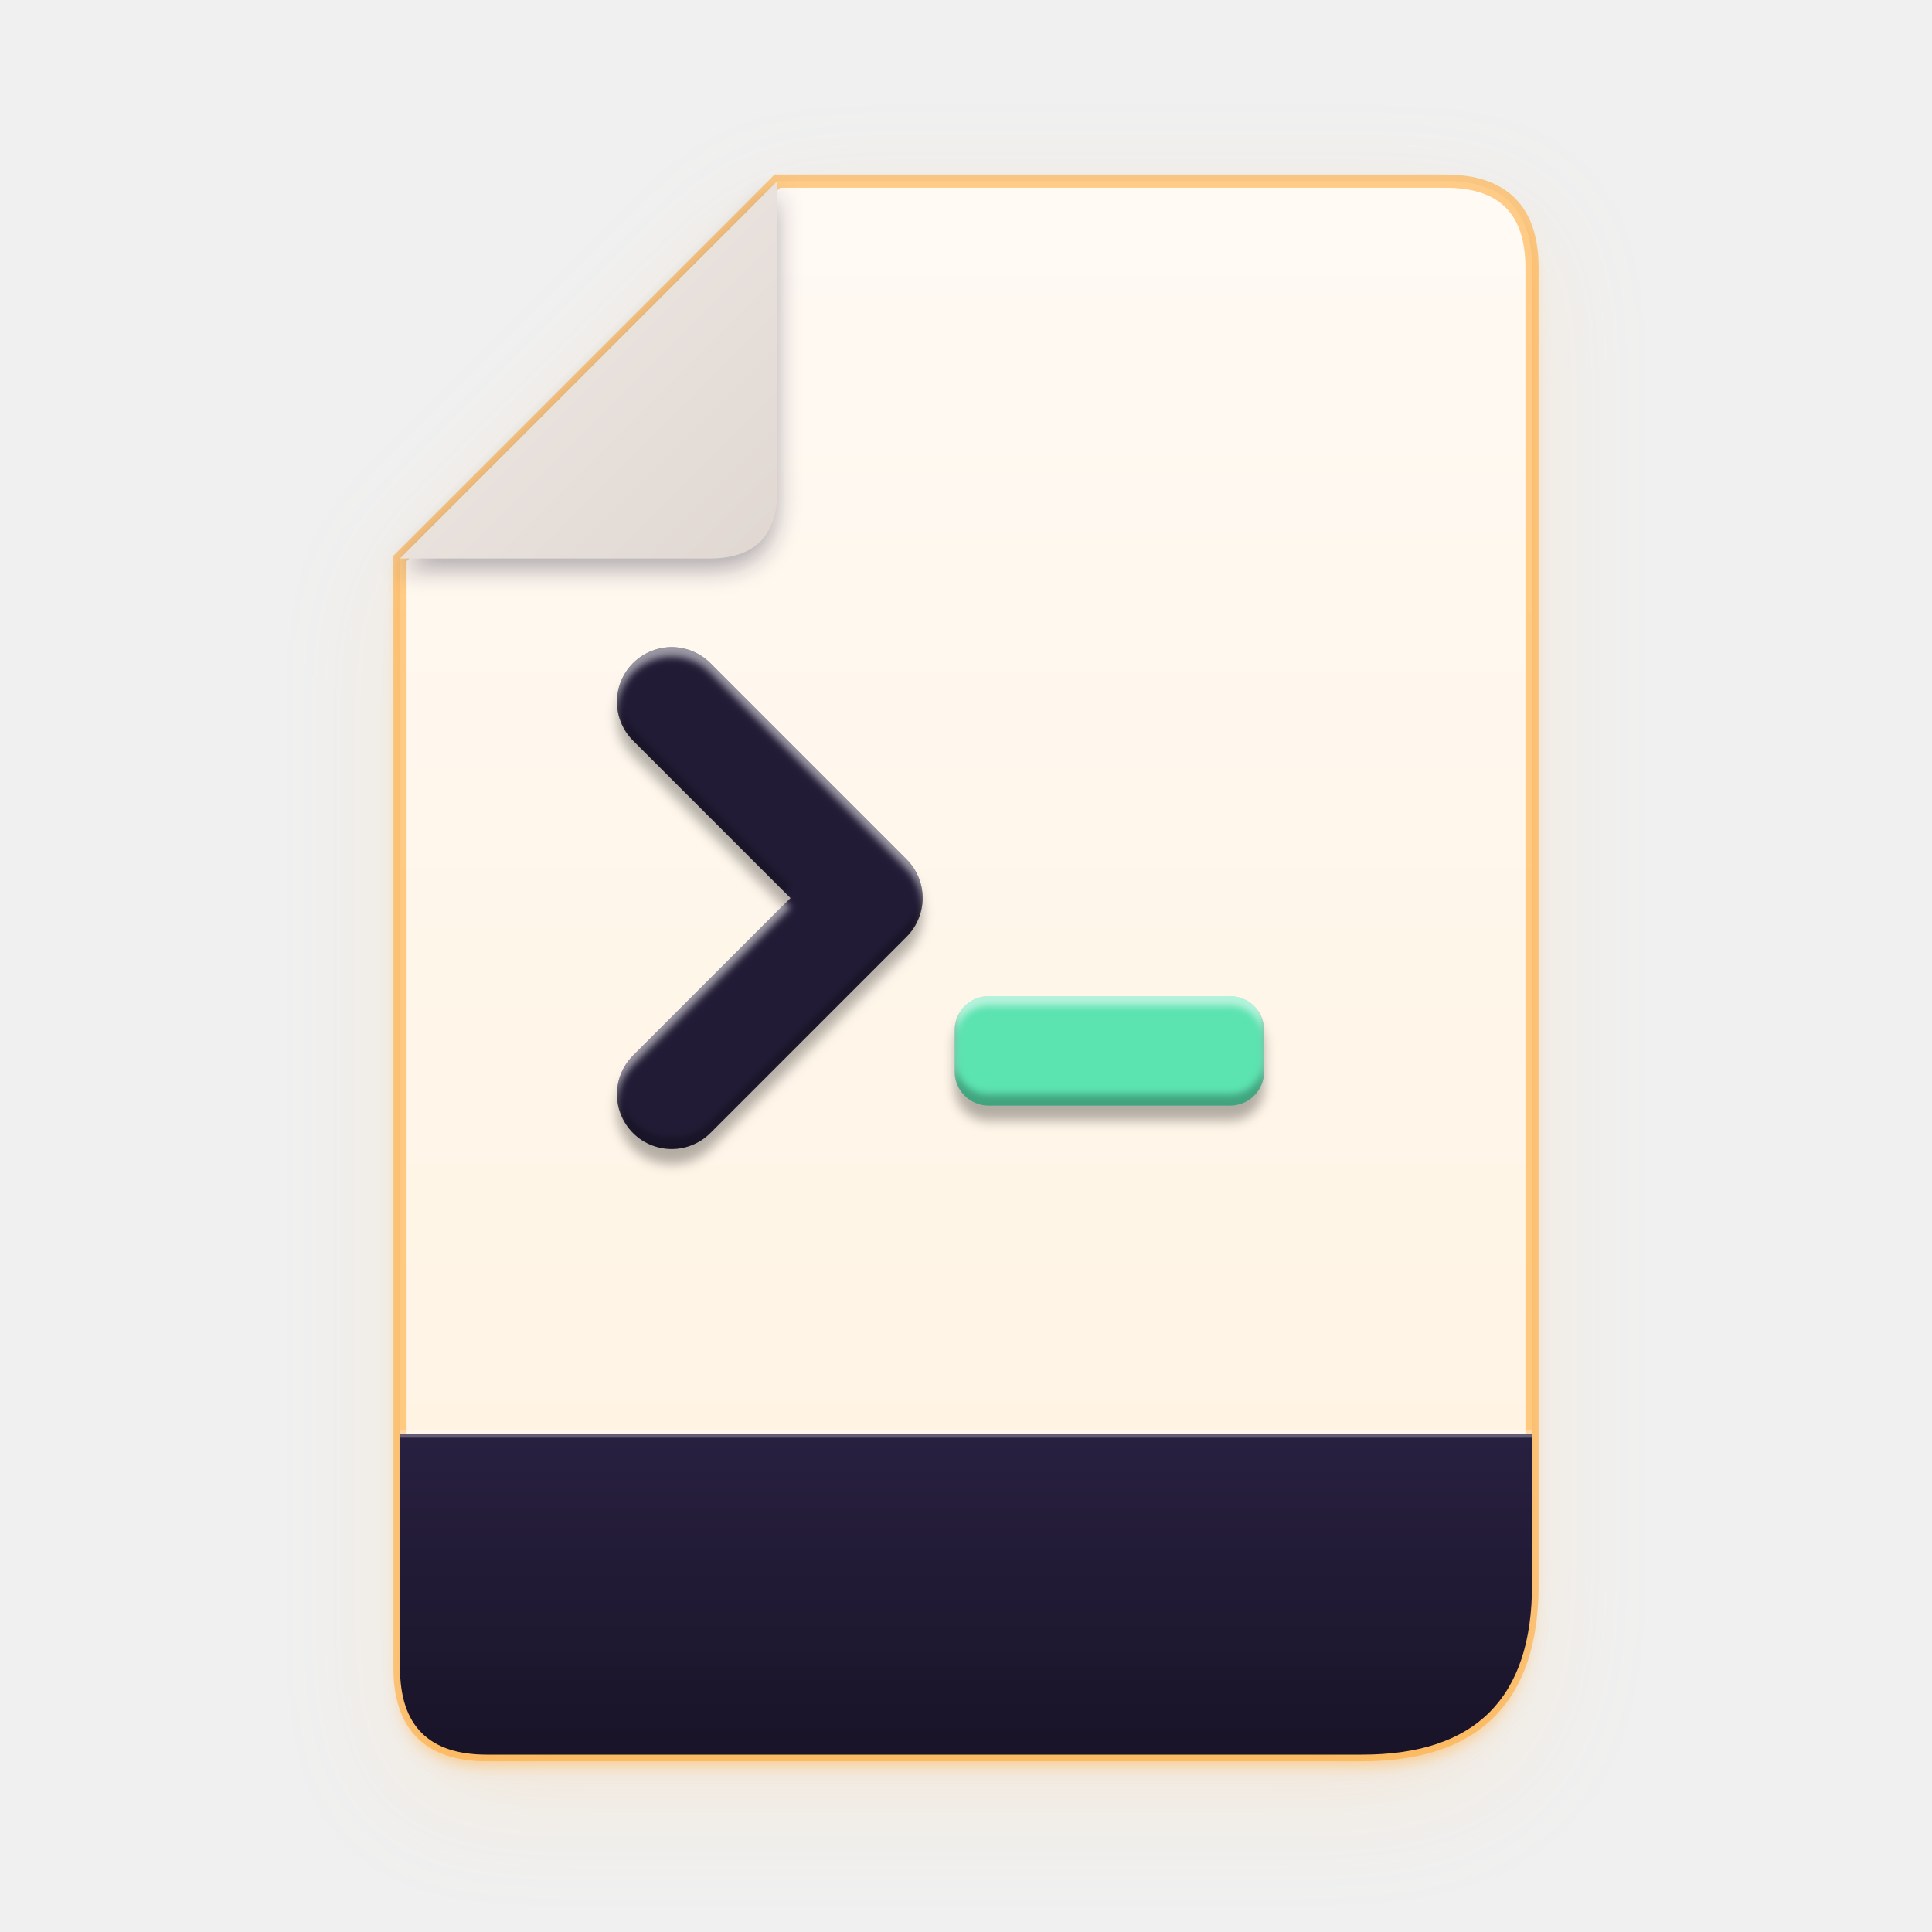
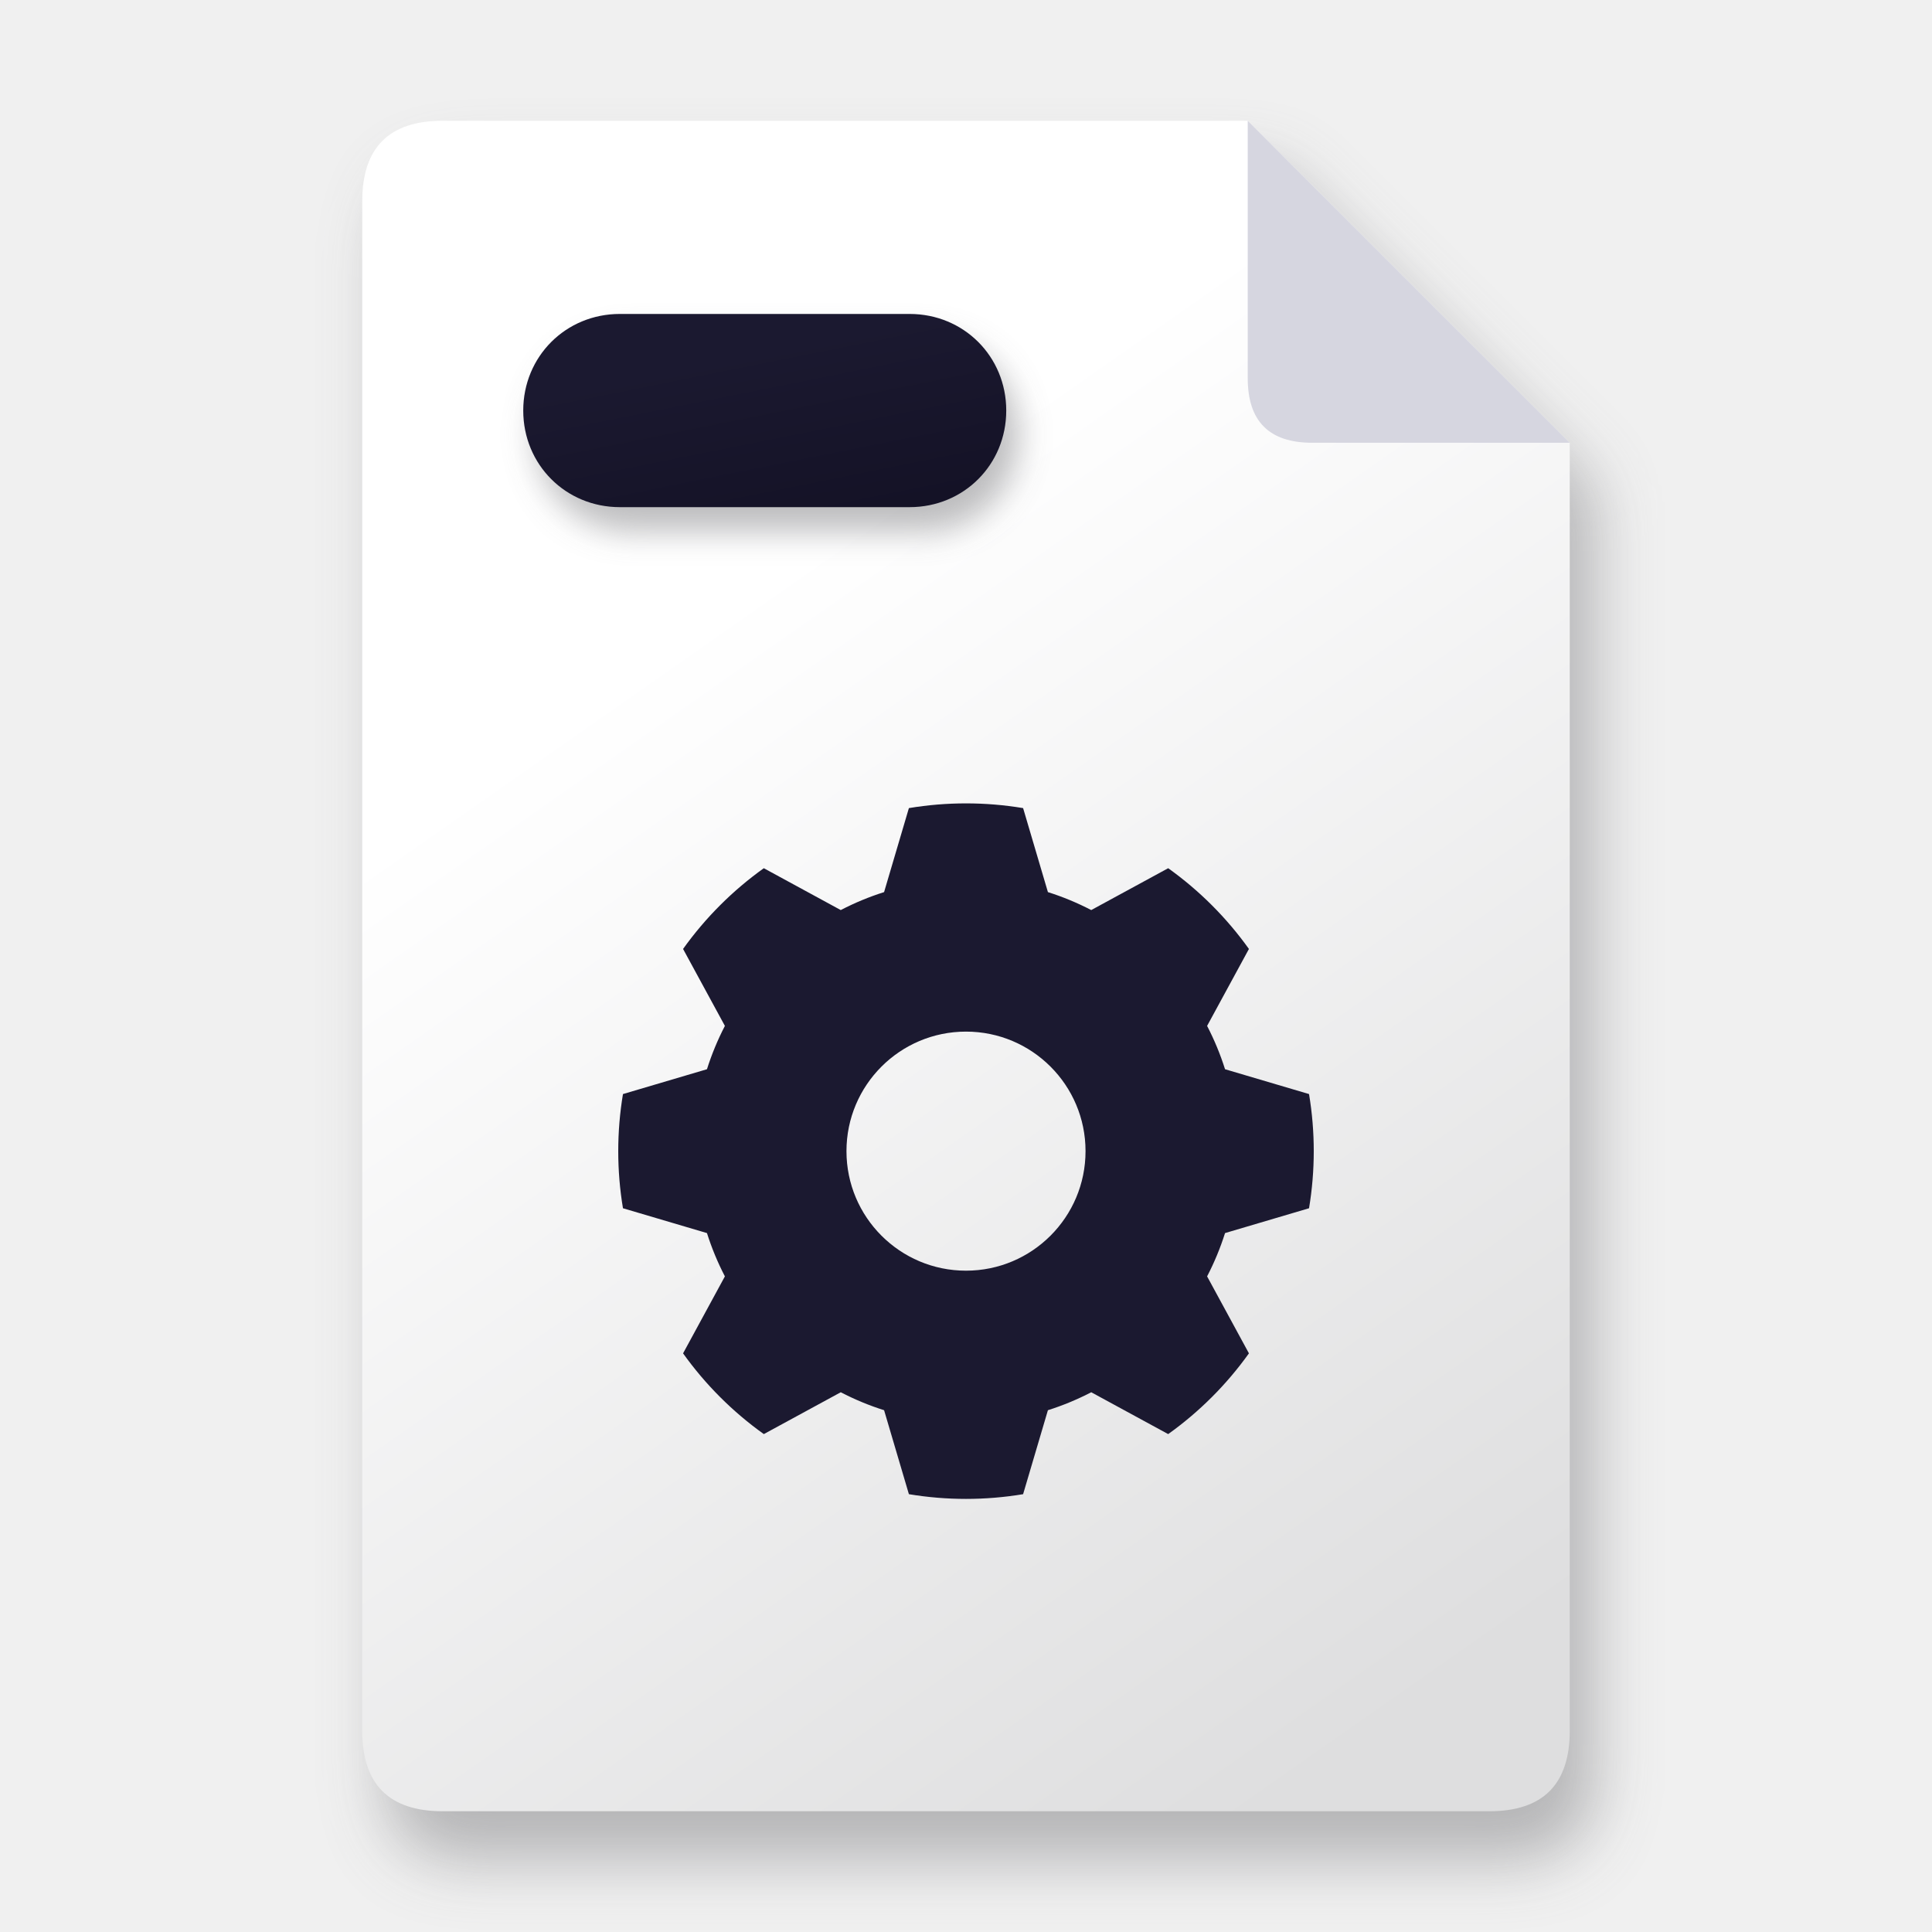
<svg xmlns="http://www.w3.org/2000/svg" viewBox="0 0 1024 1024" width="1024" height="1024">
  <defs>
-     <filter id="b0" filterUnits="userSpaceOnUse" x="-100" y="-100" width="1224" height="1224">
-       <feGaussianBlur stdDeviation="30" />
+     <filter id="b1" x="-30%" y="-30%" width="160%" height="160%">
+       <feGaussianBlur stdDeviation="17.07" />
    </filter>
-     <filter id="b1" filterUnits="userSpaceOnUse" x="-100" y="-100" width="1224" height="1224">
-       <feGaussianBlur stdDeviation="4" />
+     <linearGradient id="f2" x1="0.25" y1="0" x2="0.75" y2="1">
+       <stop offset="0.25" stop-color="#FFFFFF" />
+       <stop offset="1" stop-color="#DEDEDF" />
+     </linearGradient>
+     <filter id="b3" x="-30%" y="-30%" width="160%" height="160%">
+       <feGaussianBlur stdDeviation="8.53" />
    </filter>
-     <linearGradient id="g2" x1="0" y1="0" x2="0" y2="1">
-       <stop offset="0" stop-color="#FFFAF4" />
-       <stop offset="1" stop-color="#FFF2E0" />
+     <linearGradient id="f4" x1="0.25" y1="0" x2="0.75" y2="1">
+       <stop offset="0.25" stop-color="#1B1930" />
+       <stop offset="1" stop-color="#141226" />
    </linearGradient>
-     <linearGradient id="g3" x1="0" y1="0" x2="0" y2="1">
-       <stop offset="0" stop-color="#fff" stop-opacity="0.5" />
-       <stop offset="0.4" stop-color="#fff" stop-opacity="0.05" />
-       <stop offset="1" stop-color="#fff" stop-opacity="0" />
-     </linearGradient>
-     <mask id="c4" maskUnits="userSpaceOnUse" x="-1024" y="-1024" width="3072" height="3072">
-       <path d="M412 96H766Q812 96 812 142V840Q812 930 722 930H258Q212 930 212 884V296Z" fill="#fff" />
-     </mask>
-     <linearGradient id="g5" x1="0" y1="0" x2="0" y2="1">
-       <stop offset="0" stop-color="#282040" />
-       <stop offset="1" stop-color="#171225" />
-     </linearGradient>
-     <filter id="b6" filterUnits="userSpaceOnUse" x="-100" y="-100" width="1224" height="1224">
-       <feGaussianBlur stdDeviation="6" />
-     </filter>
-     <linearGradient id="g7" x1="0" y1="0" x2="1" y2="1">
-       <stop offset="0" stop-color="#F0EBE8" />
-       <stop offset="1" stop-color="#E0D7D1" />
-     </linearGradient>
-     <filter id="x8" filterUnits="userSpaceOnUse" x="-100" y="-100" width="1224" height="1224" color-interpolation-filters="sRGB">
-       <feGaussianBlur in="SourceAlpha" stdDeviation="3" result="sb" />
-       <feOffset in="sb" dy="8" result="so" />
-       <feFlood flood-color="#000000" flood-opacity=".30" />
-       <feComposite in2="so" operator="in" result="drop" />
-       <feGaussianBlur in="SourceAlpha" stdDeviation="2" result="ab" />
-       <feOffset in="ab" dy="5" result="al" />
-       <feComposite in="SourceAlpha" in2="al" operator="out" result="ml" />
-       <feFlood flood-color="#fff" flood-opacity=".55" />
-       <feComposite in2="ml" operator="in" result="light" />
-       <feOffset in="ab" dy="-6" result="ad" />
-       <feComposite in="SourceAlpha" in2="ad" operator="out" result="md" />
-       <feFlood flood-color="#000" flood-opacity=".28" />
-       <feComposite in2="md" operator="in" result="dark" />
-       <feMerge>
-         <feMergeNode in="drop" />
-         <feMergeNode in="SourceGraphic" />
-         <feMergeNode in="light" />
-         <feMergeNode in="dark" />
-       </feMerge>
-     </filter>
  </defs>
-   <g transform="translate(0 20)" opacity="0.16">
-     <g filter="url(#b0)">
-       <rect width="1024" height="1024" fill="#000" fill-opacity="0" />
-       <path d="M412 96H766Q812 96 812 142V840Q812 930 722 930H258Q212 930 212 884V296Z" fill="#FFB451" />
-     </g>
-   </g>
-   <g transform="translate(0 6)" opacity="0.55">
-     <g filter="url(#b1)">
-       <rect width="1024" height="1024" fill="#000" fill-opacity="0" />
-       <path d="M412 96H766Q812 96 812 142V840Q812 930 722 930H258Q212 930 212 884V296Z" fill="#FFB451" />
-     </g>
-   </g>
-   <path d="M412 96H766Q812 96 812 142V840Q812 930 722 930H258Q212 930 212 884V296Z" fill="url(#g2)" />
-   <g mask="url(#c4)">
-     <path d="M412 96H766Q812 96 812 142V840Q812 930 722 930H258Q212 930 212 884V296Z" fill="none" stroke="url(#g3)" stroke-width="6" />
-   </g>
-   <path d="M412 96H766Q812 96 812 142V840Q812 930 722 930H258Q212 930 212 884V296Z" fill="none" stroke="#FFAC3D" stroke-opacity=".6" stroke-width="7" />
-   <g mask="url(#c4)">
-     <rect x="212" y="760" width="600" height="190" fill="url(#g5)" />
-     <rect x="212" y="758" width="600" height="4" fill="#fff" opacity=".28" />
-   </g>
-   <g transform="translate(0 6)" opacity="0.35">
-     <g filter="url(#b6)">
-       <rect width="1024" height="1024" fill="#000" fill-opacity="0" />
-       <path d="M412 96V260Q412 296 376 296H212Z" fill="#241A3A" />
-     </g>
-   </g>
-   <path d="M412 96V260Q412 296 376 296H212Z" fill="url(#g7)" />
-   <g filter="url(#x8)">
-     <rect width="1024" height="1024" fill="#000" fill-opacity="0" />
-     <path d="M356 372L460 476L356 580" fill="none" stroke="#221B36" stroke-width="58" stroke-linecap="round" stroke-linejoin="round" />
-     <rect x="506" y="528" width="164" height="58" rx="18" fill="#5BE3B0" />
+   <path class="shade" d="M234.67 64H661.33L832 234.67V917.33Q832 960 789.33 960H234.67Q192 960 192 917.33V106.67Q192 64 234.67 64Z" fill-rule="nonzero" transform="translate(12.8 25.6) " fill="#626266" opacity="0.42" filter="url(#b1)" />
+   <path d="M234.67 64H661.33L832 234.67V917.33Q832 960 789.33 960H234.67Q192 960 192 917.33V106.67Q192 64 234.67 64Z" fill-rule="nonzero" fill="url(#f2)" />
+   <path d="M661.33 64V200.53Q661.33 234.67 695.47 234.67H832Z" fill-rule="nonzero" fill="#D6D6E0" />
+   <path class="shade" d="M328.53 166.4H482.13C510.81 166.4 533.33 188.93 533.33 217.6V217.6C533.33 246.27 510.81 268.8 482.13 268.8H328.53C299.86 268.8 277.33 246.27 277.33 217.6V217.6C277.33 188.93 299.86 166.4 328.53 166.4Z" fill-rule="nonzero" transform="translate(6.4 12.8) " fill="#626266" opacity="0.42" filter="url(#b3)" />
+   <path d="M328.53 166.4H482.13C510.81 166.4 533.33 188.93 533.33 217.6V217.6C533.33 246.27 510.81 268.8 482.13 268.8H328.53C299.86 268.8 277.33 246.27 277.33 217.6V217.6C277.33 188.93 299.86 166.4 328.53 166.4Z" fill-rule="nonzero" fill="url(#f4)" />
+   <g transform="translate(512 610.13) scale(1.35) translate(-512 -610.13)">
+     <path d="M479.84 508.43L489.58 475.45A136.53 136.53 0 0 1 534.42 475.45L544.16 508.43A106.67 106.67 0 0 1 561.17 515.48L591.38 499.05A136.53 136.53 0 0 1 623.08 530.75L606.66 560.96A106.67 106.67 0 0 1 613.7 577.97L646.68 587.72A136.53 136.53 0 0 1 646.68 632.55L613.7 642.3A106.67 106.67 0 0 1 606.66 659.3L623.08 689.52A136.53 136.53 0 0 1 591.38 721.22L561.17 704.79A106.67 106.67 0 0 1 544.16 711.84L534.42 744.81A136.53 136.53 0 0 1 489.58 744.81L479.84 711.84A106.67 106.67 0 0 1 462.83 704.79L432.62 721.22A136.53 136.53 0 0 1 400.92 689.52L417.34 659.3A106.67 106.67 0 0 1 410.3 642.3L377.32 632.55A136.53 136.53 0 0 1 377.32 587.72L410.3 577.97A106.67 106.67 0 0 1 417.34 560.96L400.92 530.75A136.53 136.53 0 0 1 432.62 499.05L462.83 515.48A106.67 106.67 0 0 1 479.84 508.43ZM465.07 610.13A46.93 46.93 0 1 0 558.93 610.13A46.93 46.93 0 1 0 465.07 610.13Z" fill-rule="evenodd" fill="#1B1930" />
  </g>
</svg>
